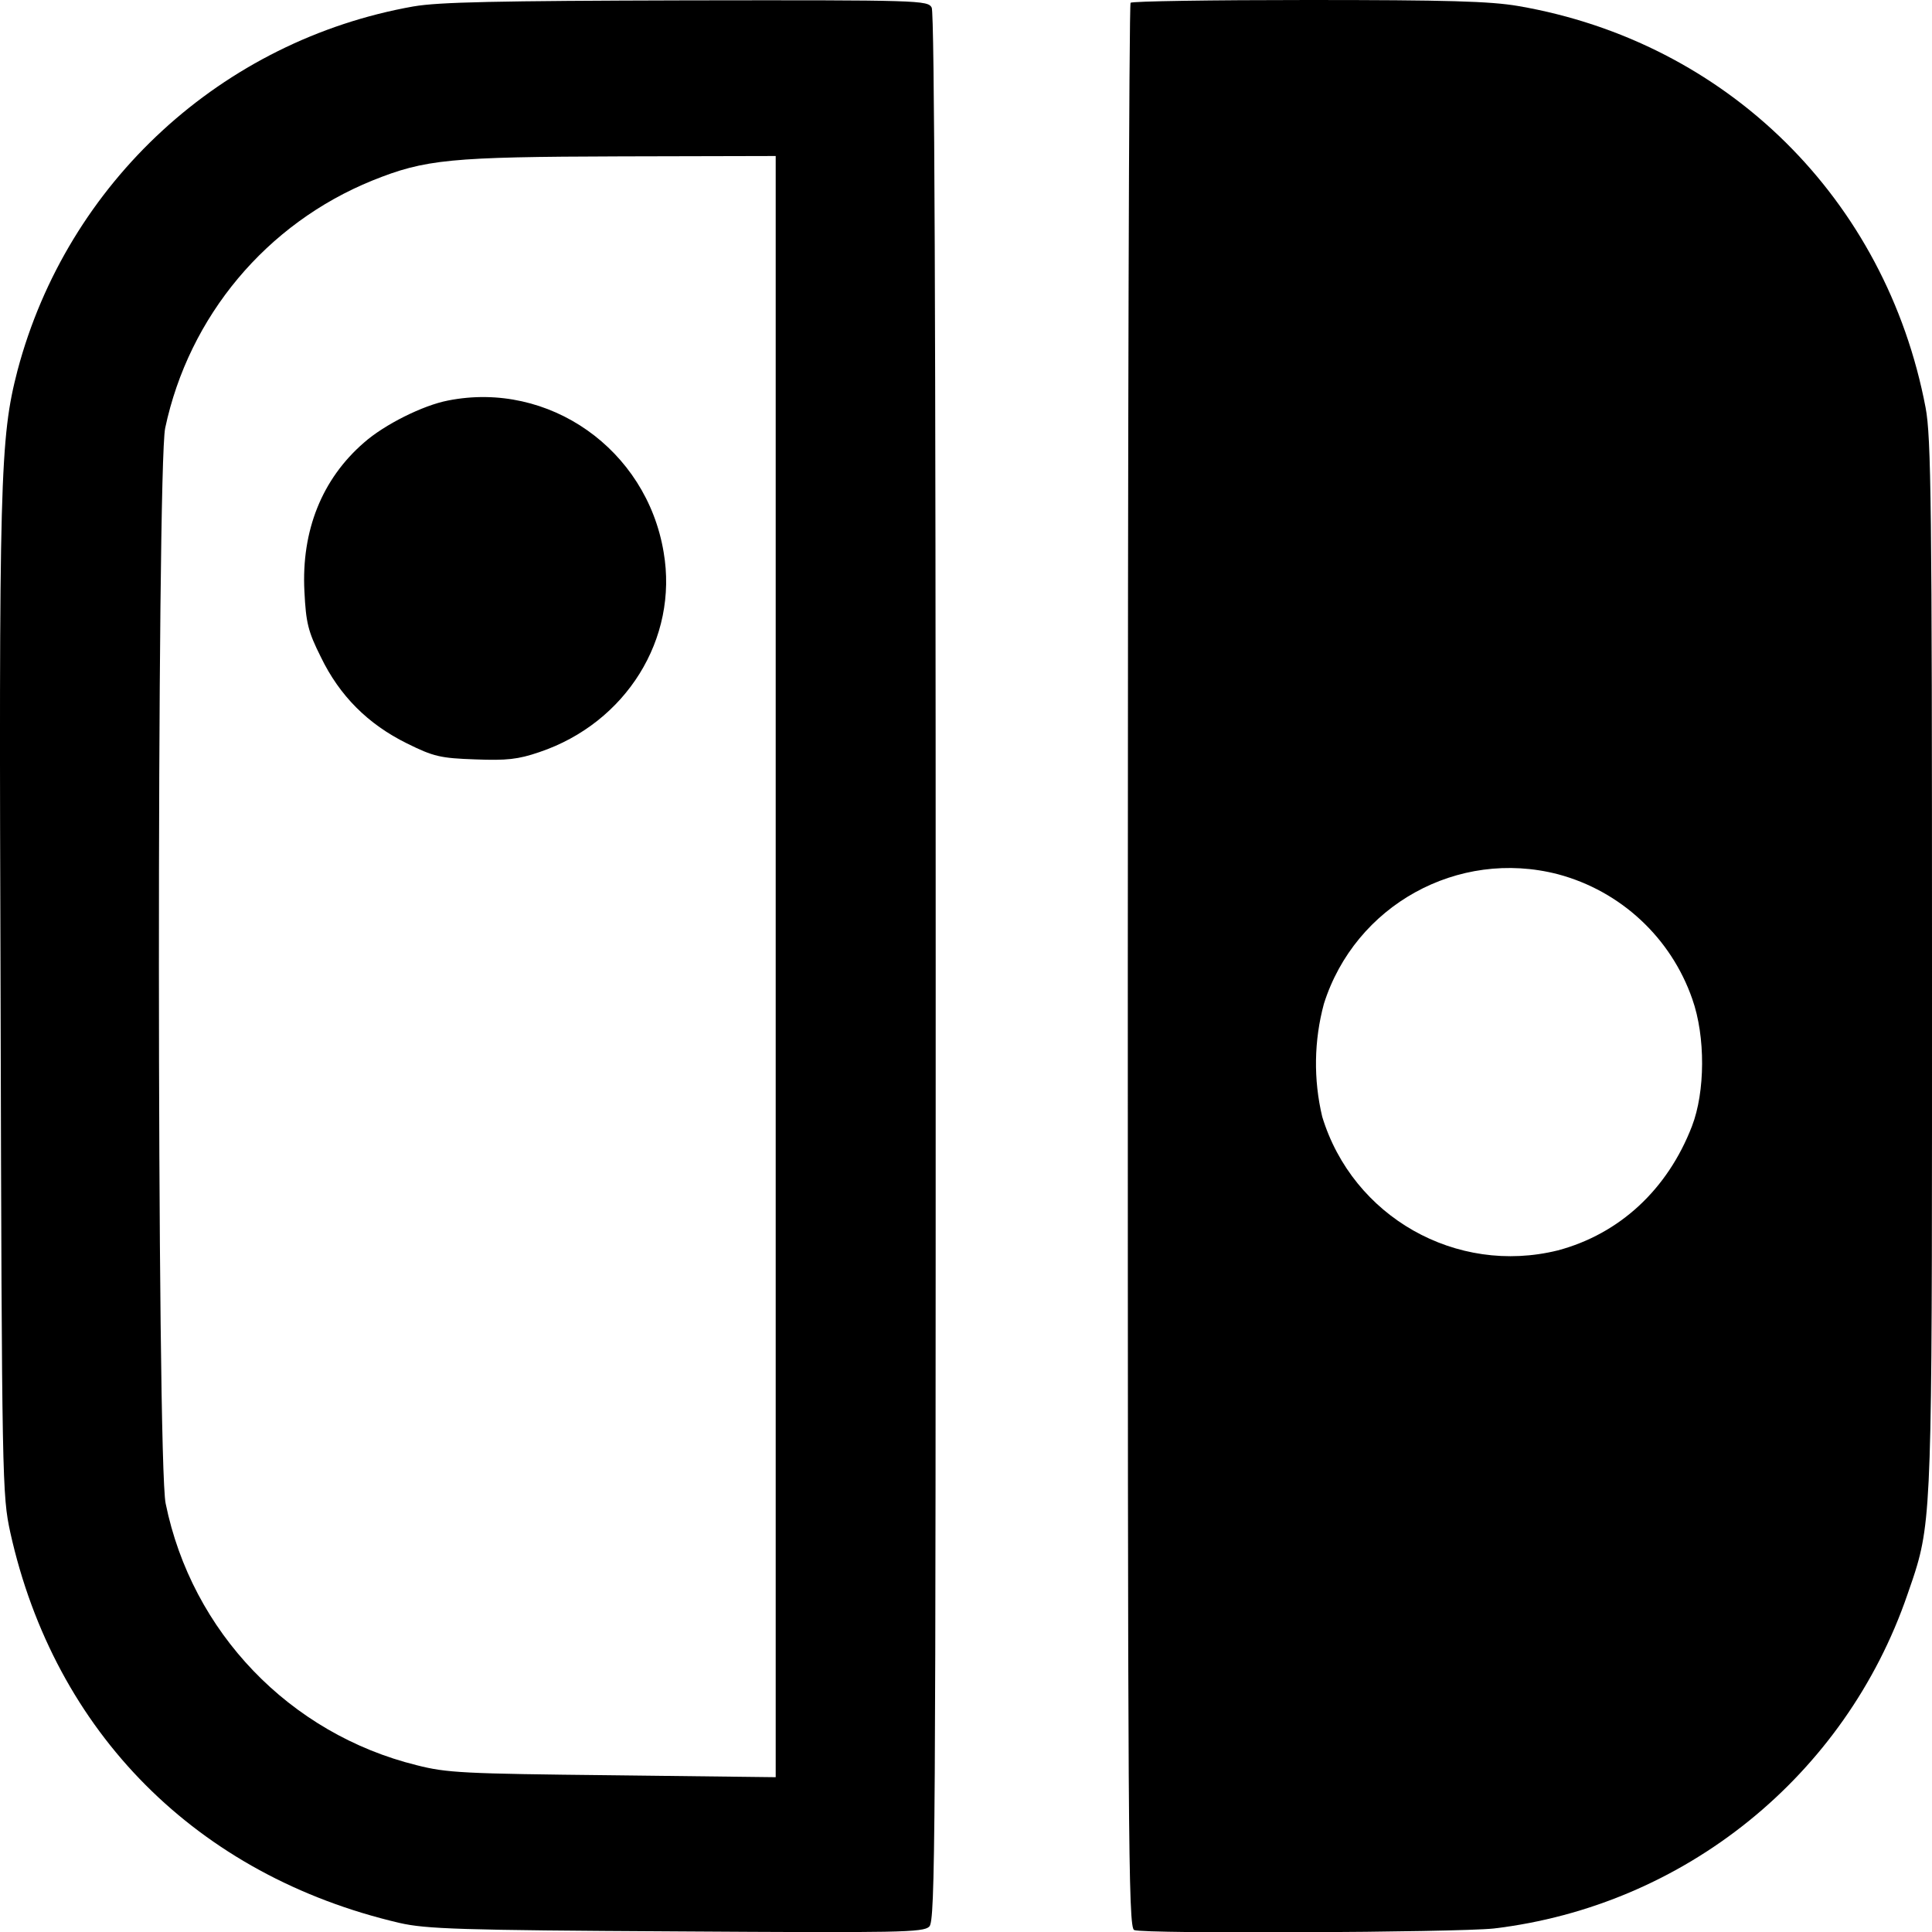
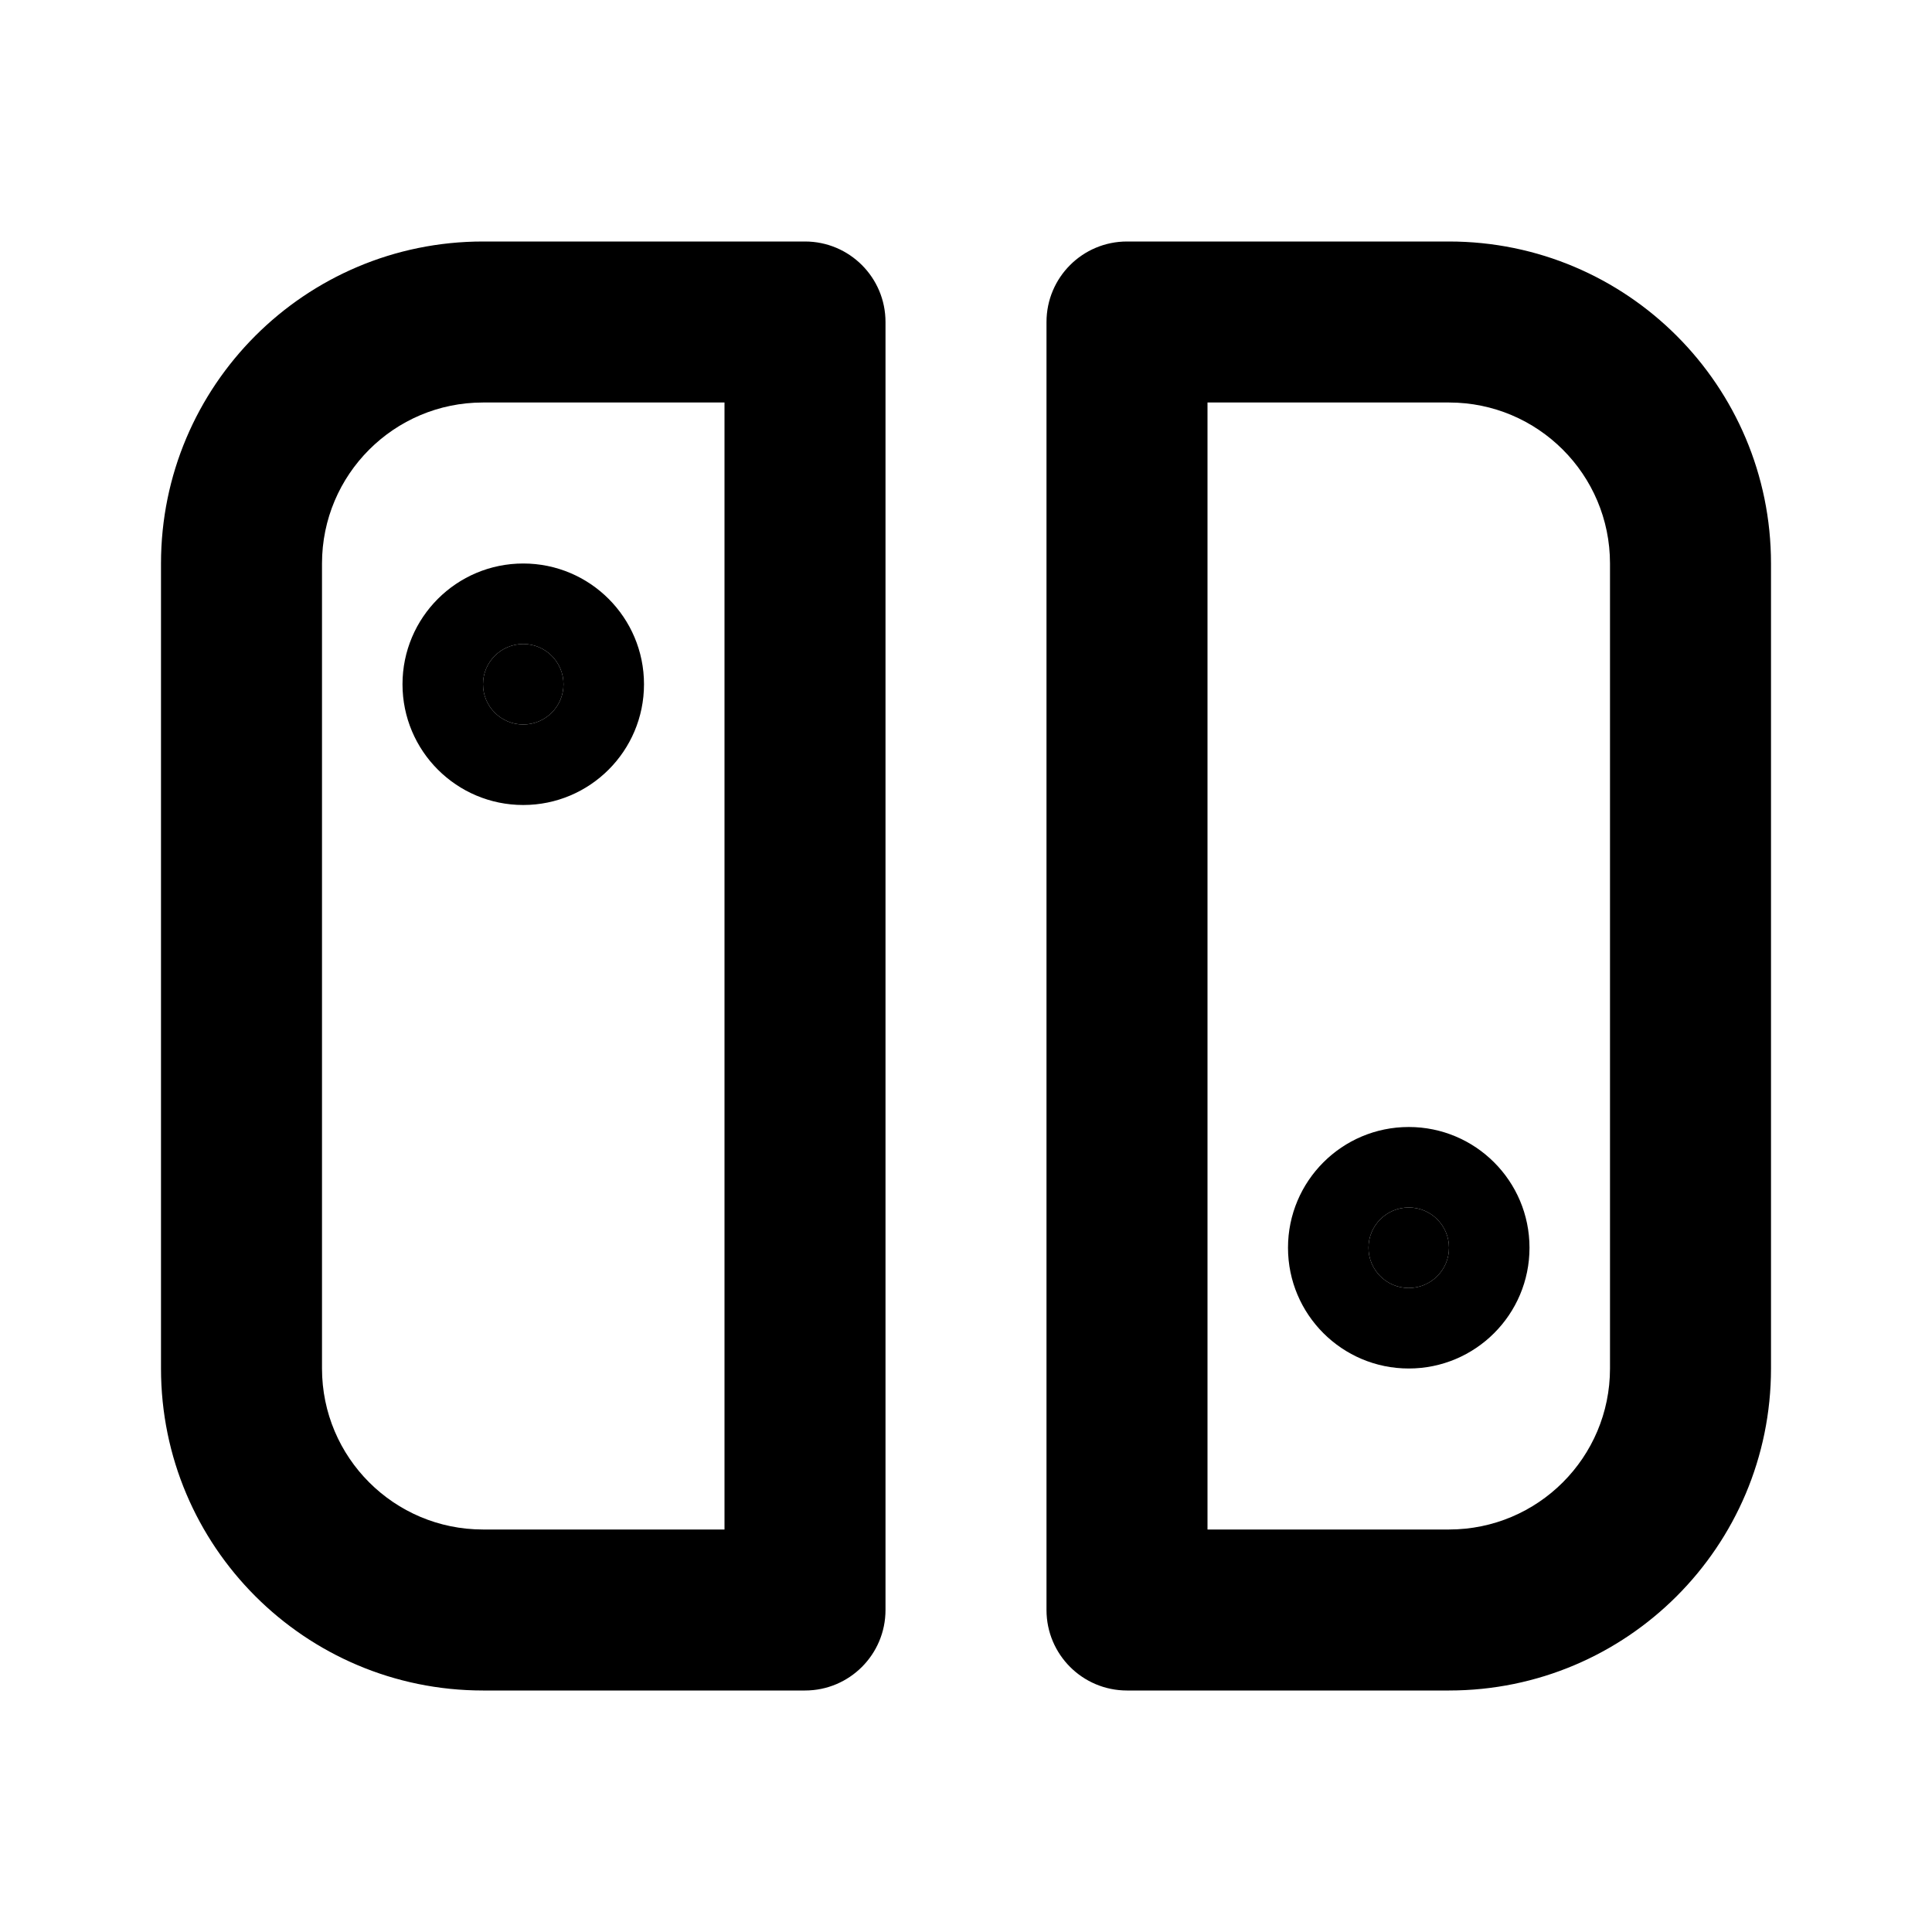
- <svg xmlns="http://www.w3.org/2000/svg" viewBox="0 0 16 16">
-   <g fill="currentColor">
-     <path d="M9.34 8.005c0-4.38.01-7.972.023-7.982C9.373.01 10.036 0 10.831 0c1.153 0 1.51.01 1.743.05c1.73.298 3.045 1.6 3.373 3.326c.046.242.053.809.053 4.61c0 4.06.005 4.537-.123 4.976c-.022.076-.048.15-.08.242a4.14 4.14 0 0 1-3.426 2.767c-.317.033-2.889.046-2.978.013c-.05-.02-.053-.752-.053-7.979m4.675.269a1.62 1.62 0 0 0-1.113-1.034a1.61 1.61 0 0 0-1.938 1.073a1.9 1.9 0 0 0-.014.935a1.63 1.63 0 0 0 1.952 1.107c.51-.136.908-.504 1.11-1.028c.11-.285.113-.742.003-1.053M3.71 3.317c-.208.04-.526.199-.695.348c-.348.301-.52.729-.494 1.232c.013.262.03.332.136.544c.155.321.39.556.712.715c.222.11.278.123.567.133c.261.01.354 0 .53-.06c.719-.242 1.153-.94 1.03-1.656c-.142-.852-.95-1.422-1.786-1.256" />
-     <path d="M3.425.053a4.14 4.14 0 0 0-3.28 3.015C0 3.628-.01 3.956.005 8.3c.01 3.99.014 4.082.08 4.39c.368 1.66 1.548 2.844 3.224 3.235c.22.05.497.06 2.29.07c1.856.012 2.048.009 2.097-.04c.05-.05.053-.69.053-7.94c0-5.374-.01-7.906-.033-7.952c-.033-.06-.09-.063-2.03-.06c-1.578.004-2.052.014-2.26.05Zm3 14.665l-1.35-.016c-1.242-.013-1.375-.02-1.623-.083a2.81 2.81 0 0 1-2.08-2.167c-.074-.335-.074-8.579-.004-8.907a2.85 2.85 0 0 1 1.716-2.05c.438-.176.64-.196 2.058-.2l1.282-.003v13.426Z" />
-   </g>
+ <svg xmlns="http://www.w3.org/2000/svg" viewBox="0 0 24 24">
+   <path fill="currentColor" d="M7 8.5a.5.5 0 1 1-1 0a.5.5 0 0 1 1 0m11 7a.5.5 0 1 1-1 0a.5.5 0 0 1 1 0" />
+   <path fill="currentColor" d="M10 4h1a1 1 0 0 0-1-1zm0 16v1a1 1 0 0 0 1-1zm4-16V3a1 1 0 0 0-1 1zm0 16h-1a1 1 0 0 0 1 1zM6 4v1h4V3H6zm4 0H9v16h2V4zm0 16v-1H6v2h4zm-7-3h1V7H2v10zM14 4v1h4V3h-4zm7 3h-1v10h2V7zm-3 13v-1h-4v2h4zm-4 0h1V4h-2v16zM7 8.5H6a.5.5 0 0 1 .5-.5v2A1.5 1.5 0 0 0 8 8.5zm-.5.5V8a.5.5 0 0 1 .5.5H5A1.5 1.5 0 0 0 6.5 10zM6 8.5h1a.5.5 0 0 1-.5.5V7A1.5 1.5 0 0 0 5 8.5zm.5-.5v1a.5.5 0 0 1-.5-.5h2A1.5 1.5 0 0 0 6.5 7zM18 15.5h-1a.5.5 0 0 1 .5-.5v2a1.5 1.5 0 0 0 1.5-1.5zm-.5.5v-1a.5.5 0 0 1 .5.5h-2a1.5 1.5 0 0 0 1.5 1.5zm-.5-.5h1a.5.5 0 0 1-.5.5v-2a1.5 1.5 0 0 0-1.5 1.5zm.5-.5v1a.5.5 0 0 1-.5-.5h2a1.5 1.5 0 0 0-1.5-1.5zm3.5 2h-1a2 2 0 0 1-2 2v2a4 4 0 0 0 4-4zM6 20v-1a2 2 0 0 1-2-2H2a4 4 0 0 0 4 4zM18 4v1a2 2 0 0 1 2 2h2a4 4 0 0 0-4-4zM6 4V3a4 4 0 0 0-4 4h2a2 2 0 0 1 2-2z" />
</svg>
